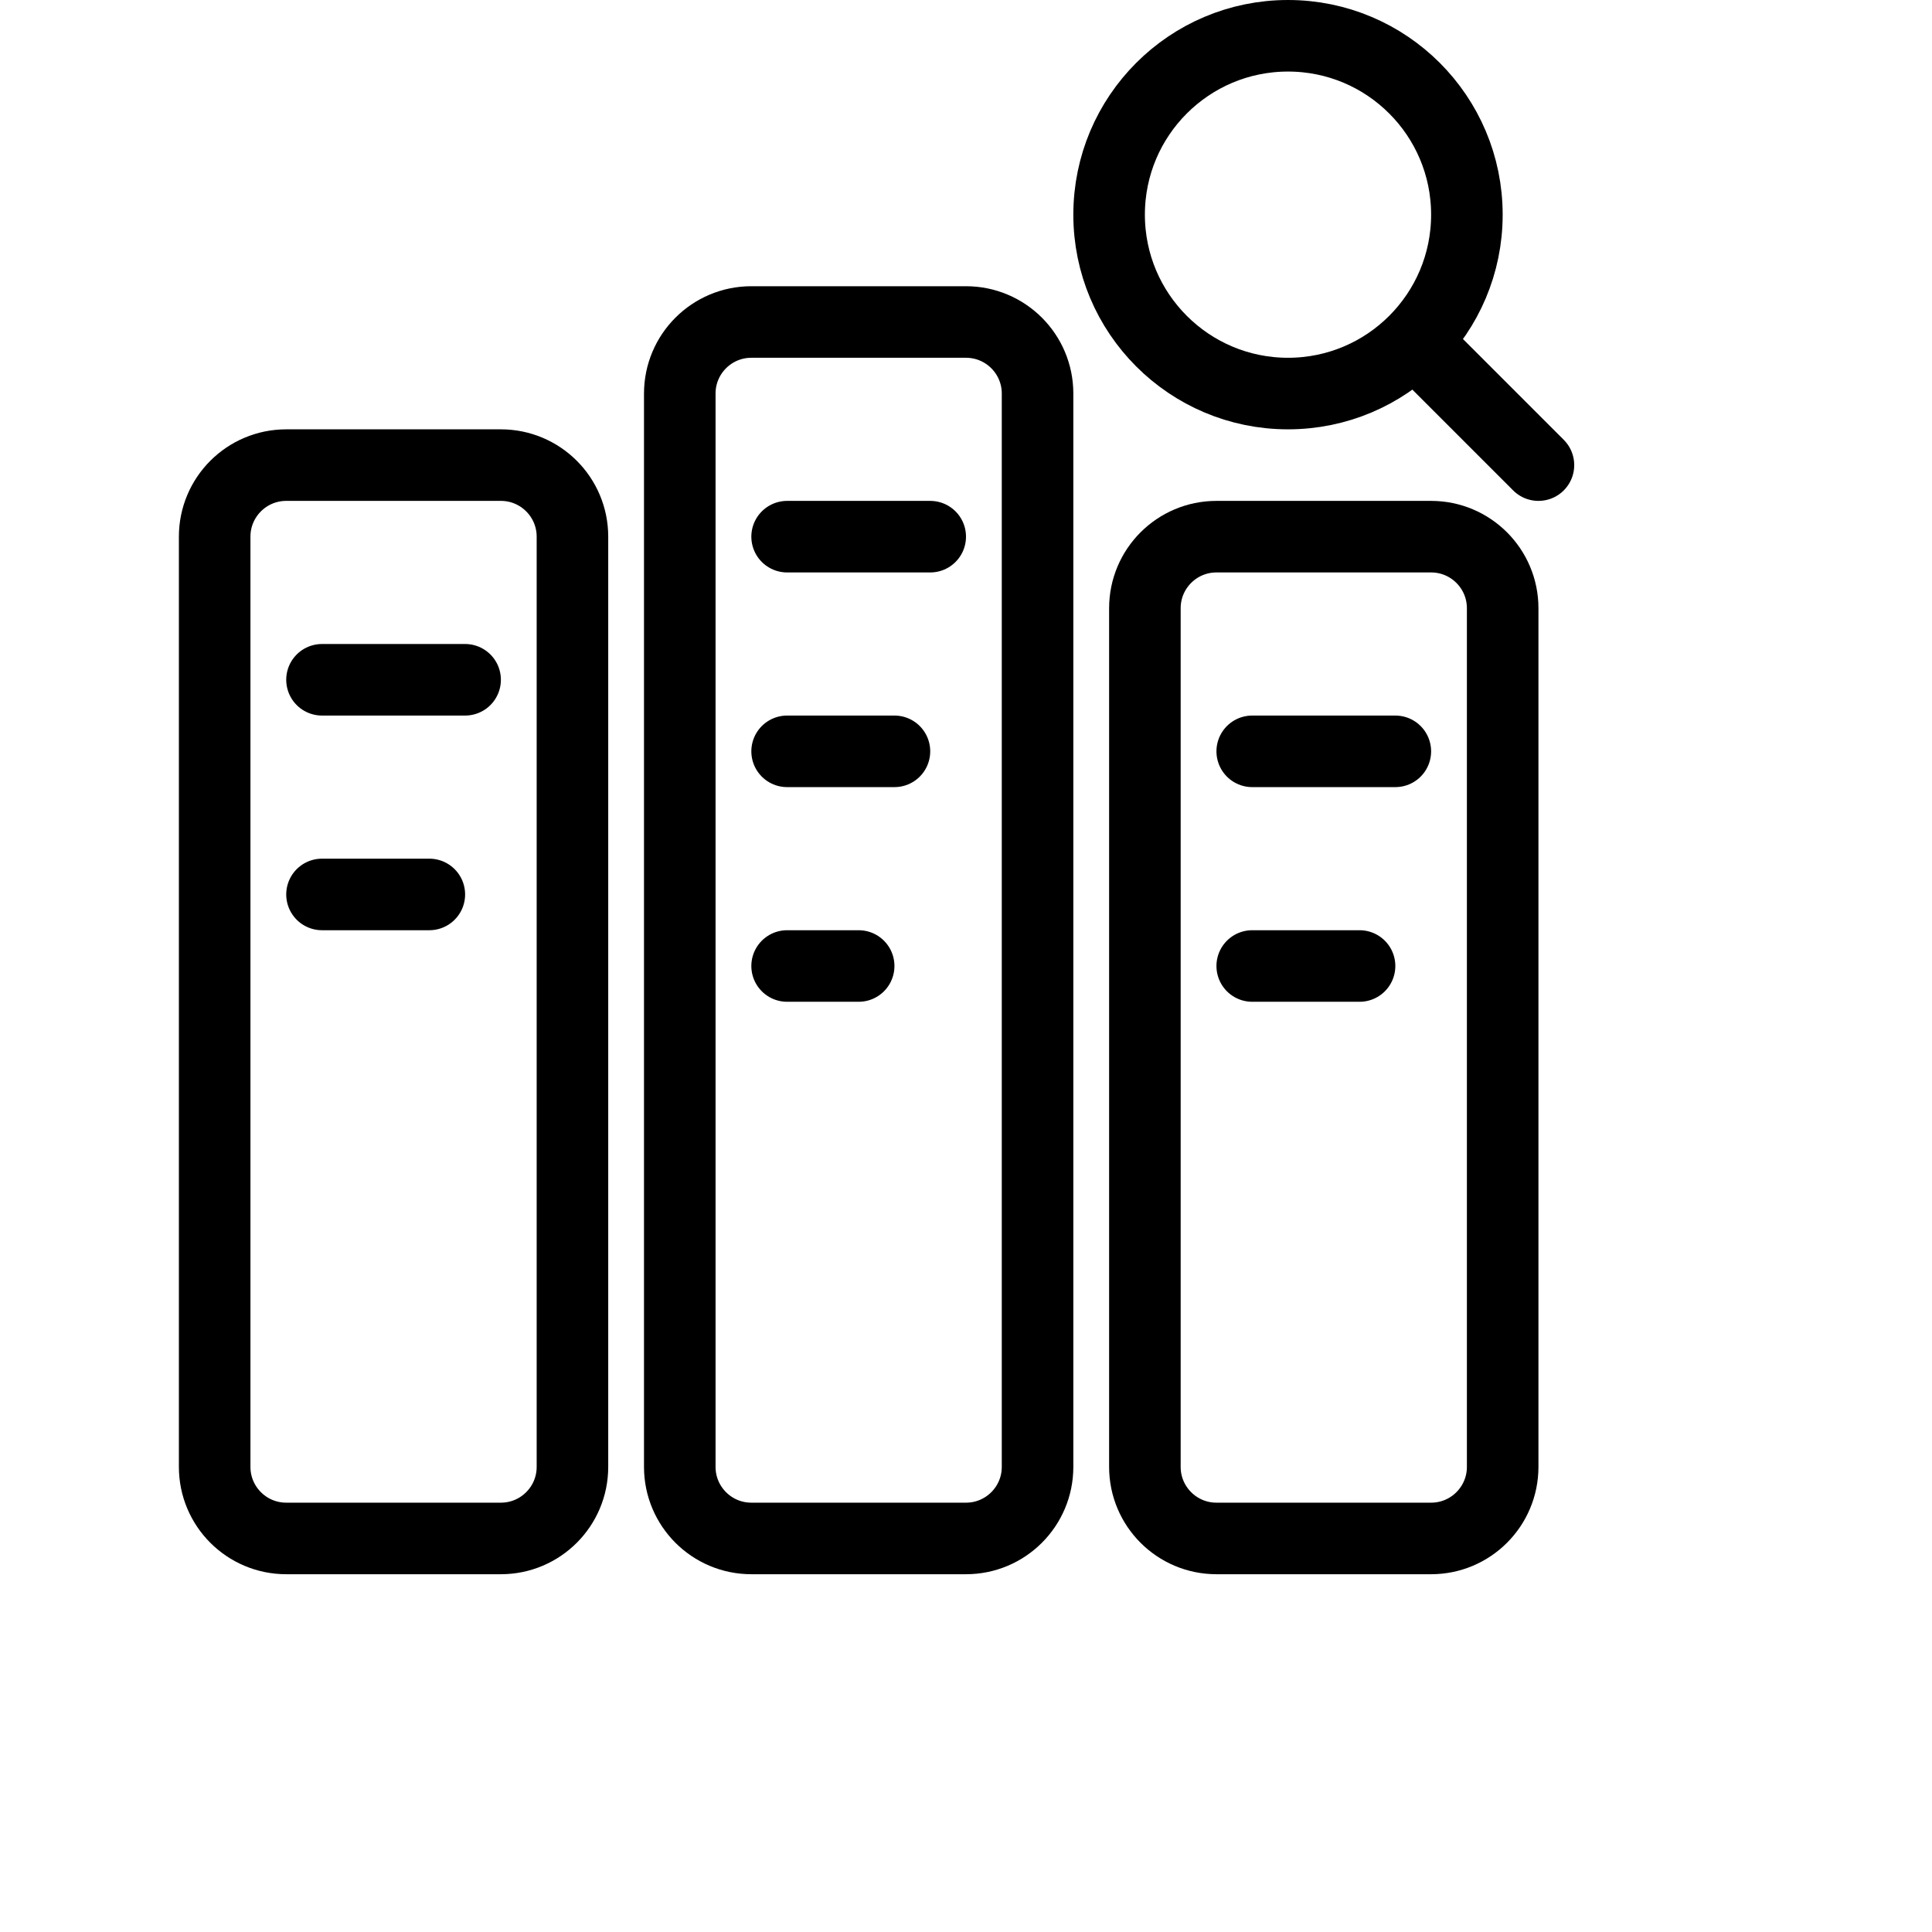
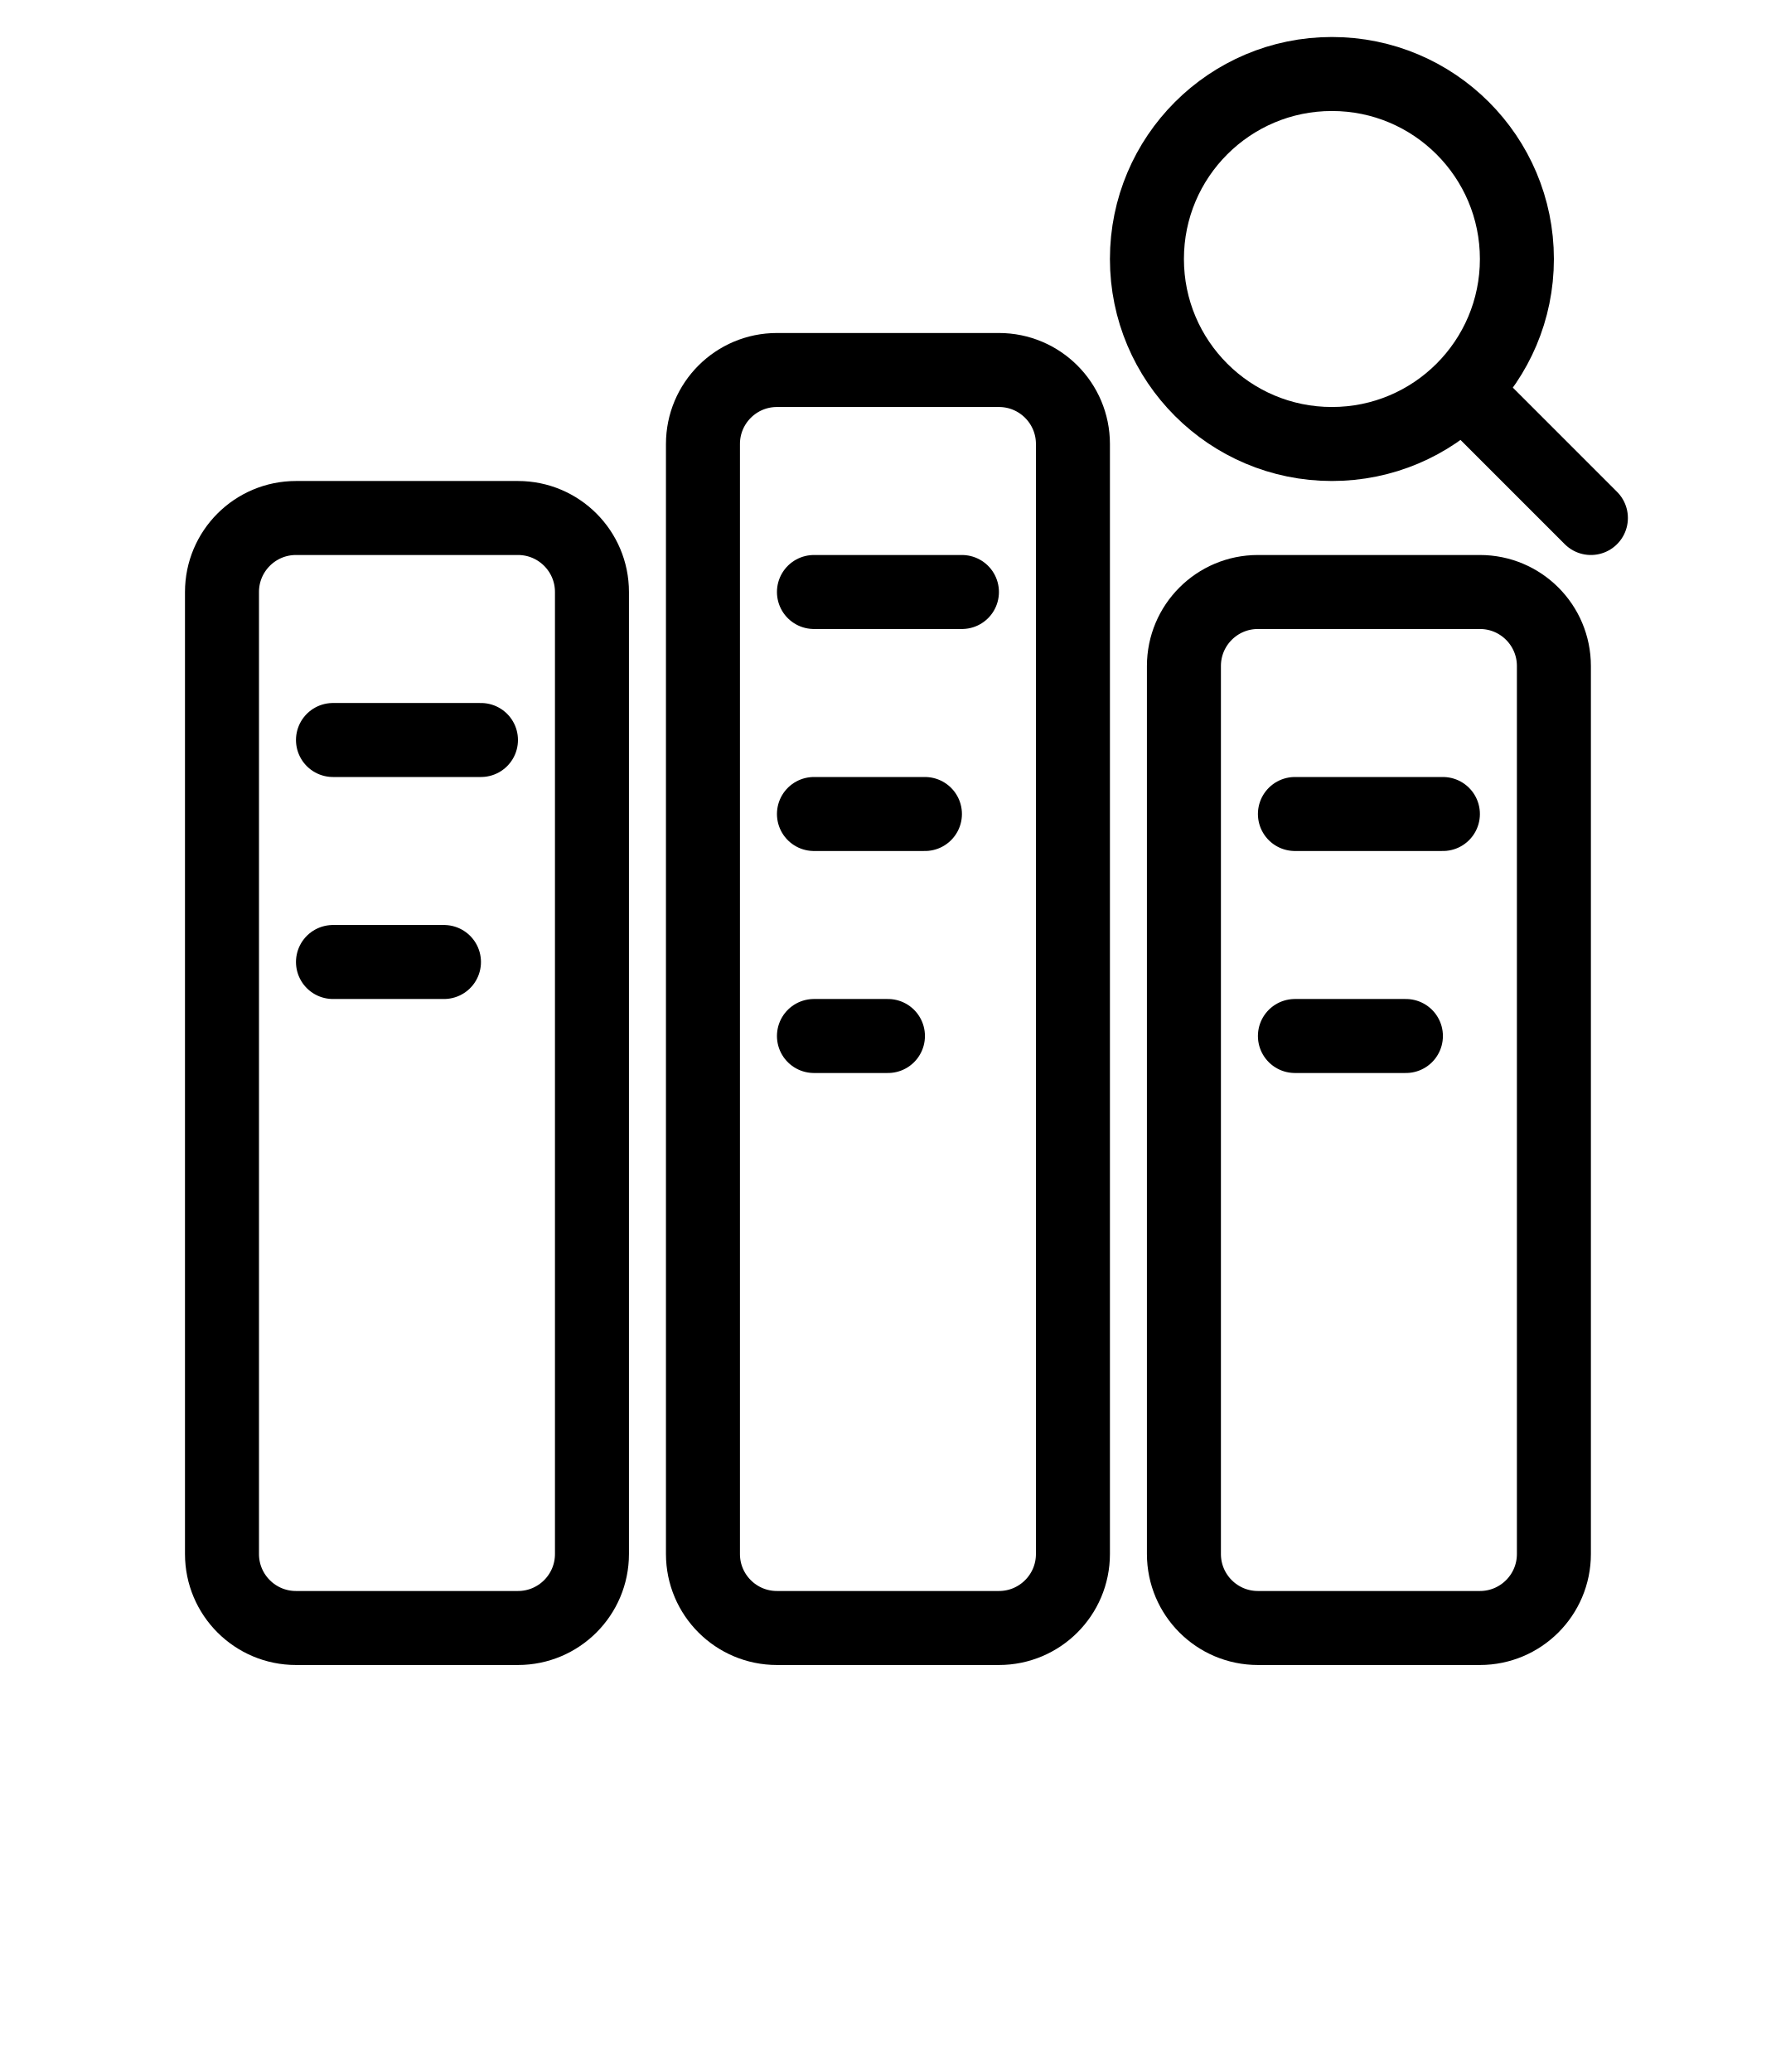
- <svg xmlns="http://www.w3.org/2000/svg" width="24" height="24" viewBox="0 0 27 24" fill="none" role="img" aria-labelledby="libraryTitle libraryDesc">
+ <svg xmlns="http://www.w3.org/2000/svg" viewBox="0 -2 24 28" fill="none" role="img" aria-labelledby="libraryTitle libraryDesc">
  <rect x="3" y="5" width="5" height="15" rx="1" ry="1" stroke="currentColor" stroke-width="1" fill="none" />
  <line x1="4.5" y1="8" x2="6.5" y2="8" stroke="currentColor" stroke-width="1" stroke-linecap="round" />
  <line x1="4.5" y1="11" x2="6" y2="11" stroke="currentColor" stroke-width="1" stroke-linecap="round" />
  <rect x="9.5" y="3" width="5" height="17" rx="1" ry="1" stroke="currentColor" stroke-width="1" fill="none" />
  <line x1="11" y1="6" x2="13" y2="6" stroke="currentColor" stroke-width="1" stroke-linecap="round" />
  <line x1="11" y1="9" x2="12.5" y2="9" stroke="currentColor" stroke-width="1" stroke-linecap="round" />
  <line x1="11" y1="12" x2="12" y2="12" stroke="currentColor" stroke-width="1" stroke-linecap="round" />
  <rect x="16" y="6" width="5" height="14" rx="1" ry="1" stroke="currentColor" stroke-width="1" fill="none" />
  <line x1="17.5" y1="9" x2="19.5" y2="9" stroke="currentColor" stroke-width="1" stroke-linecap="round" />
  <line x1="17.5" y1="12" x2="19" y2="12" stroke="currentColor" stroke-width="1" stroke-linecap="round" />
  <circle cx="18" cy="1.5" r="2.5" stroke="currentColor" stroke-width="1" fill="none" />
  <line x1="19.8" y1="3.3" x2="21.5" y2="5" stroke="currentColor" stroke-width="1" stroke-linecap="round" />
</svg>
